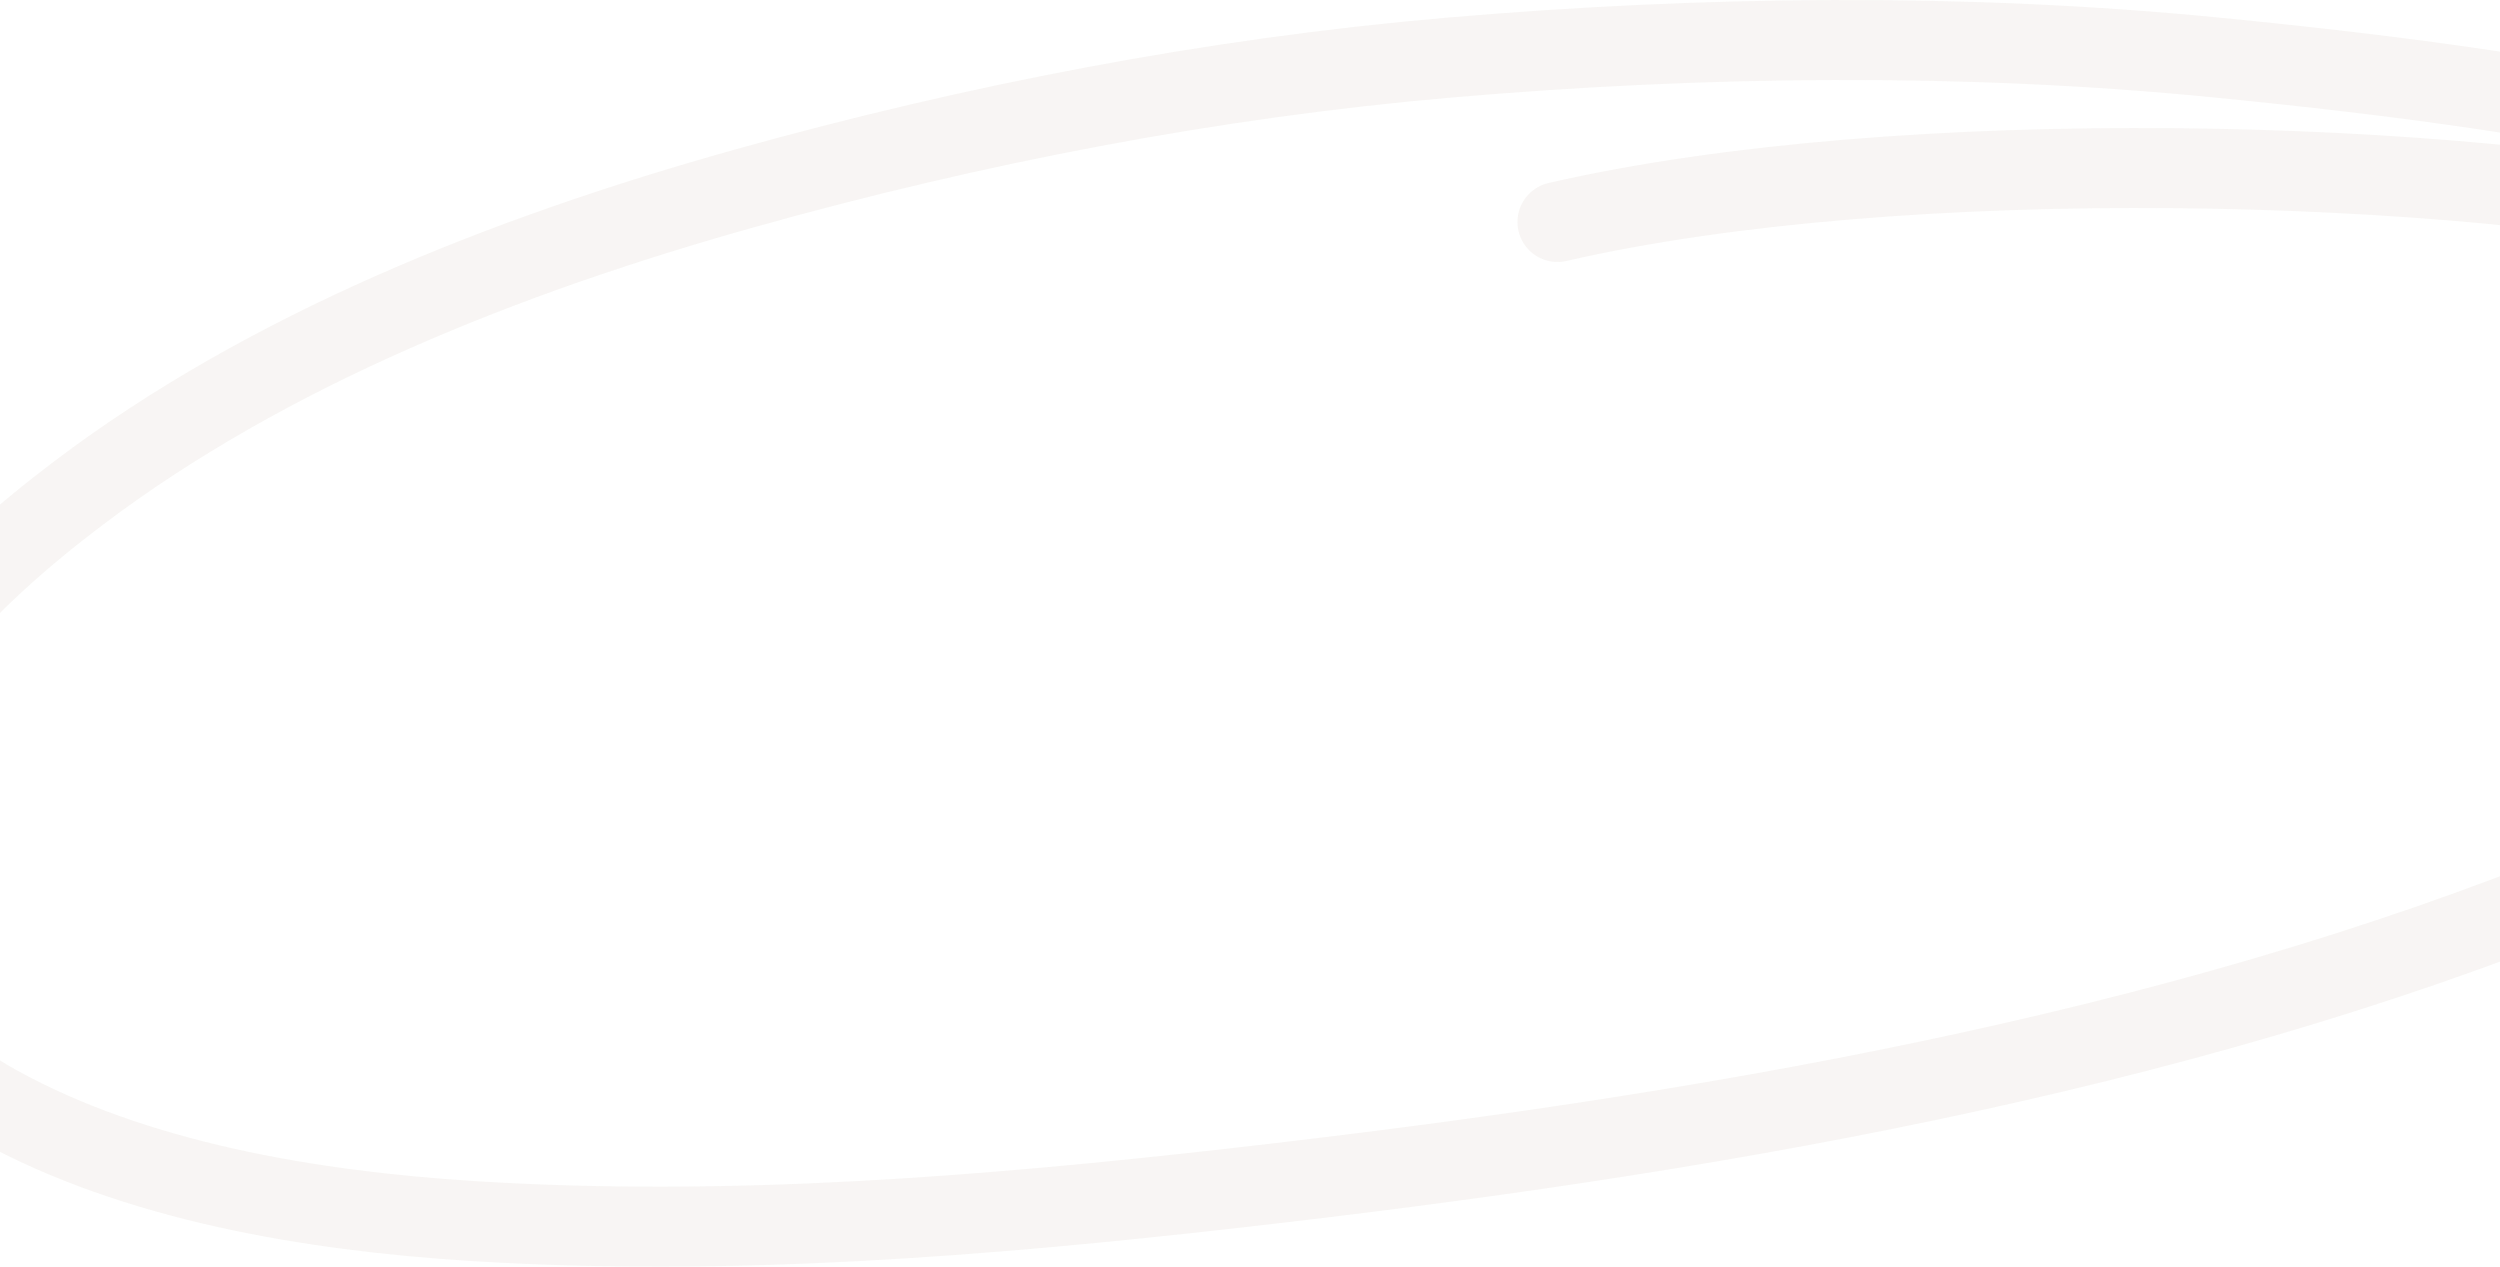
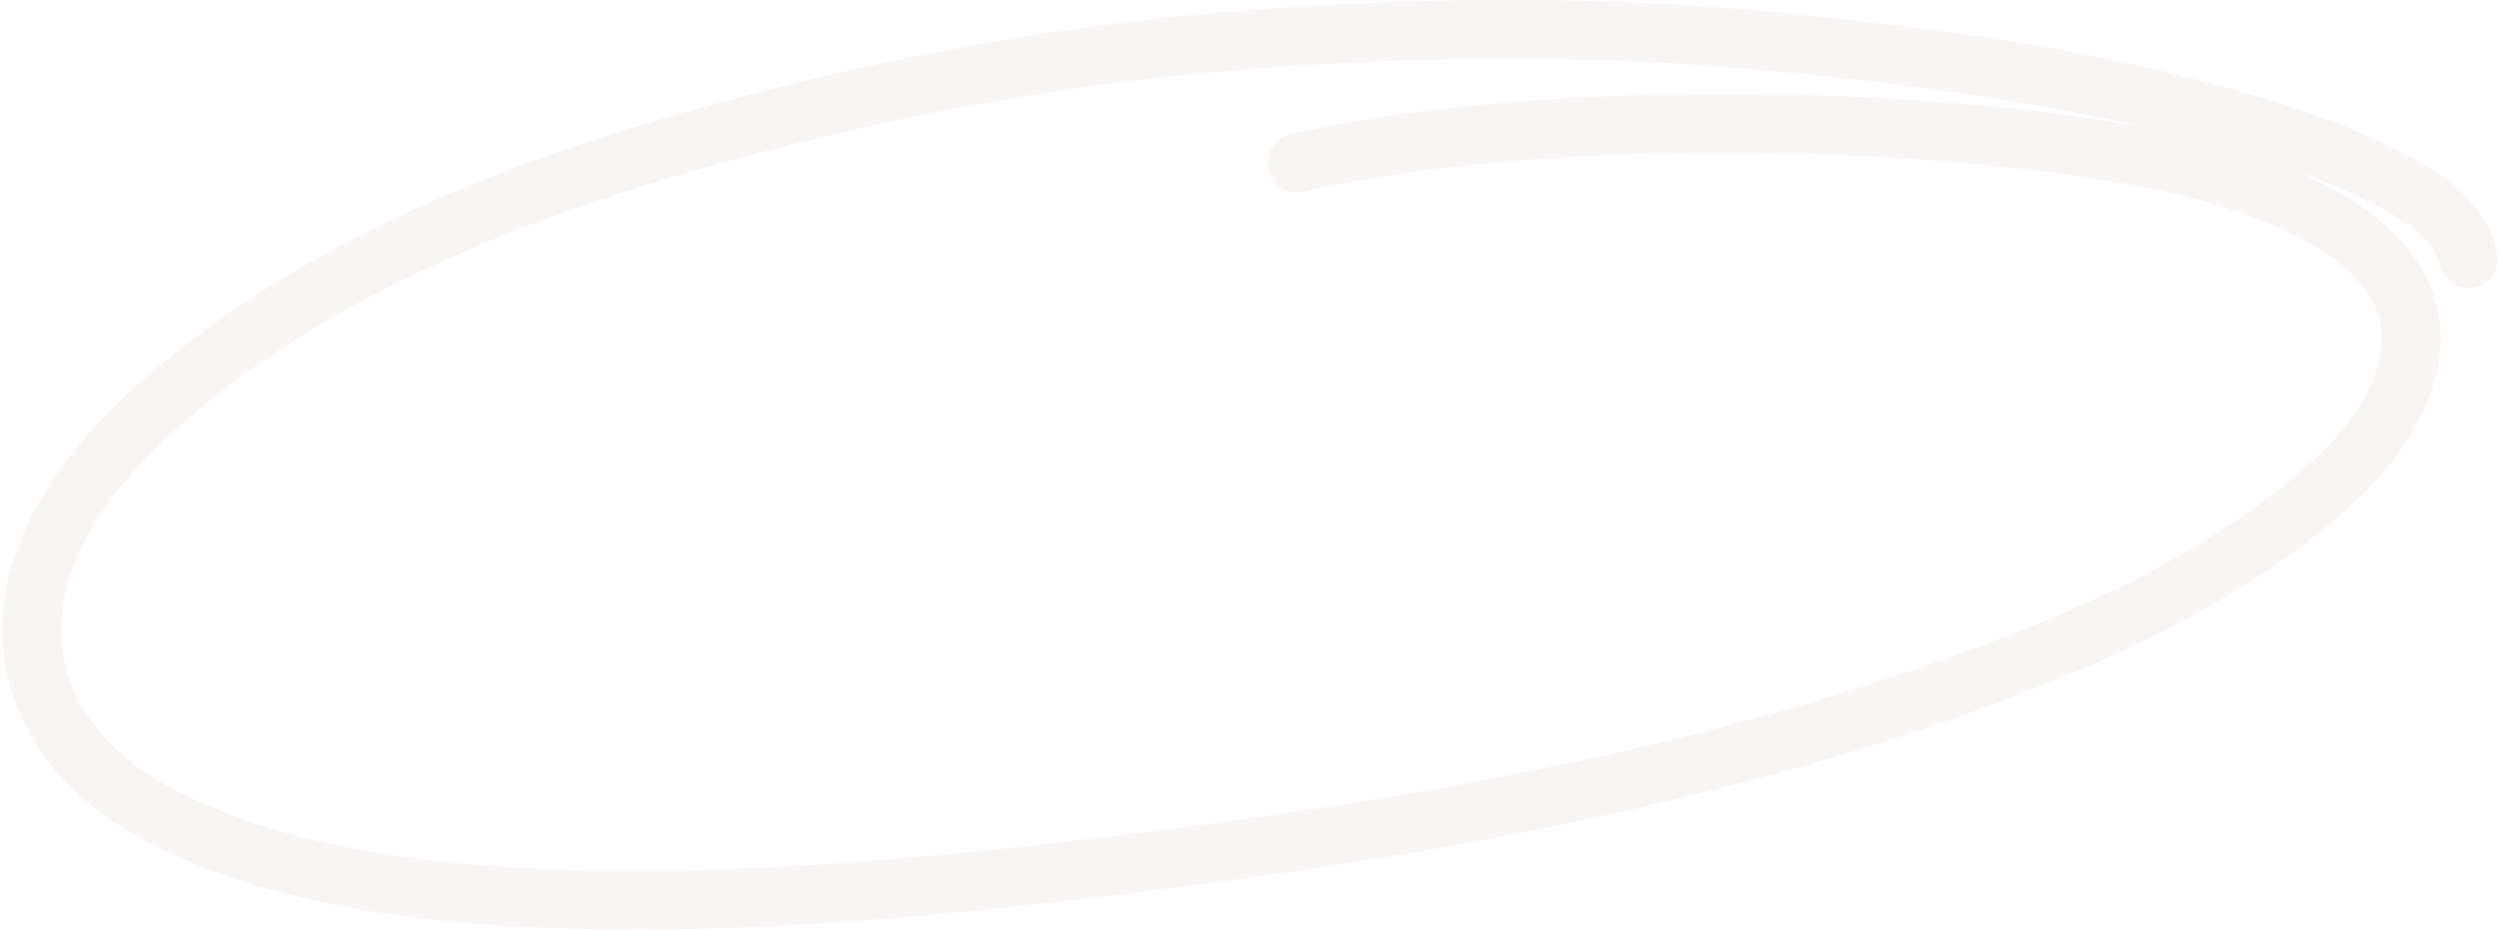
- <svg xmlns="http://www.w3.org/2000/svg" width="375" height="190" viewBox="0 0 375 190" fill="none">
-   <path opacity="0.8" d="M473 52.873C471.798 46.58 466.308 41.876 460.181 38.385C446.205 30.423 429.296 25.473 413.163 21.389C387.105 14.791 359.538 11.305 332.505 8.632C294.58 4.883 255.409 5.371 217.477 8.632C181.684 11.71 145.895 18.69 111.869 28.208C75.654 38.339 40.169 52.502 11.811 73.933C-5.285 86.853 -21.511 103.227 -24.539 122.837C-27.233 140.292 -17.982 156.077 -0.363 165.806C20.24 177.182 46.526 181.624 70.874 183.155C109.17 185.564 147.595 182.484 185.515 178.173C254.274 170.356 325.528 158.355 388.084 132.731C409.47 123.971 431.592 111.885 447.19 96.795C457.727 86.6 466.001 71.144 458.374 58.032C450.441 44.393 428.928 36.941 412.345 33.297C368.583 23.68 285.499 21.389 233.62 33.297" stroke="#F6F3F1" stroke-width="12" stroke-linecap="round" />
+ <svg xmlns="http://www.w3.org/2000/svg" width="511" height="190" viewBox="0 0 511 190" fill="none">
+   <path opacity="0.8" d="M504.5 52.873C503.298 46.58 497.808 41.876 491.681 38.385C477.705 30.423 460.796 25.473 444.663 21.389C418.605 14.791 391.038 11.305 364.005 8.632C326.08 4.883 286.909 5.371 248.977 8.632C213.184 11.71 177.395 18.69 143.369 28.208C107.154 38.339 71.668 52.502 43.311 73.933C26.215 86.853 9.989 103.227 6.961 122.837C4.266 140.292 13.518 156.077 31.137 165.806C51.74 177.182 78.026 181.624 102.374 183.155C140.67 185.564 179.095 182.484 217.015 178.173C285.774 170.356 357.028 158.355 419.584 132.731C440.97 123.971 463.092 111.885 478.69 96.795C489.227 86.6 497.501 71.144 489.874 58.032C481.941 44.393 460.428 36.941 443.845 33.297C400.083 23.68 316.999 21.389 265.12 33.297" stroke="#F6F3F1" stroke-width="12" stroke-linecap="round" />
</svg>
